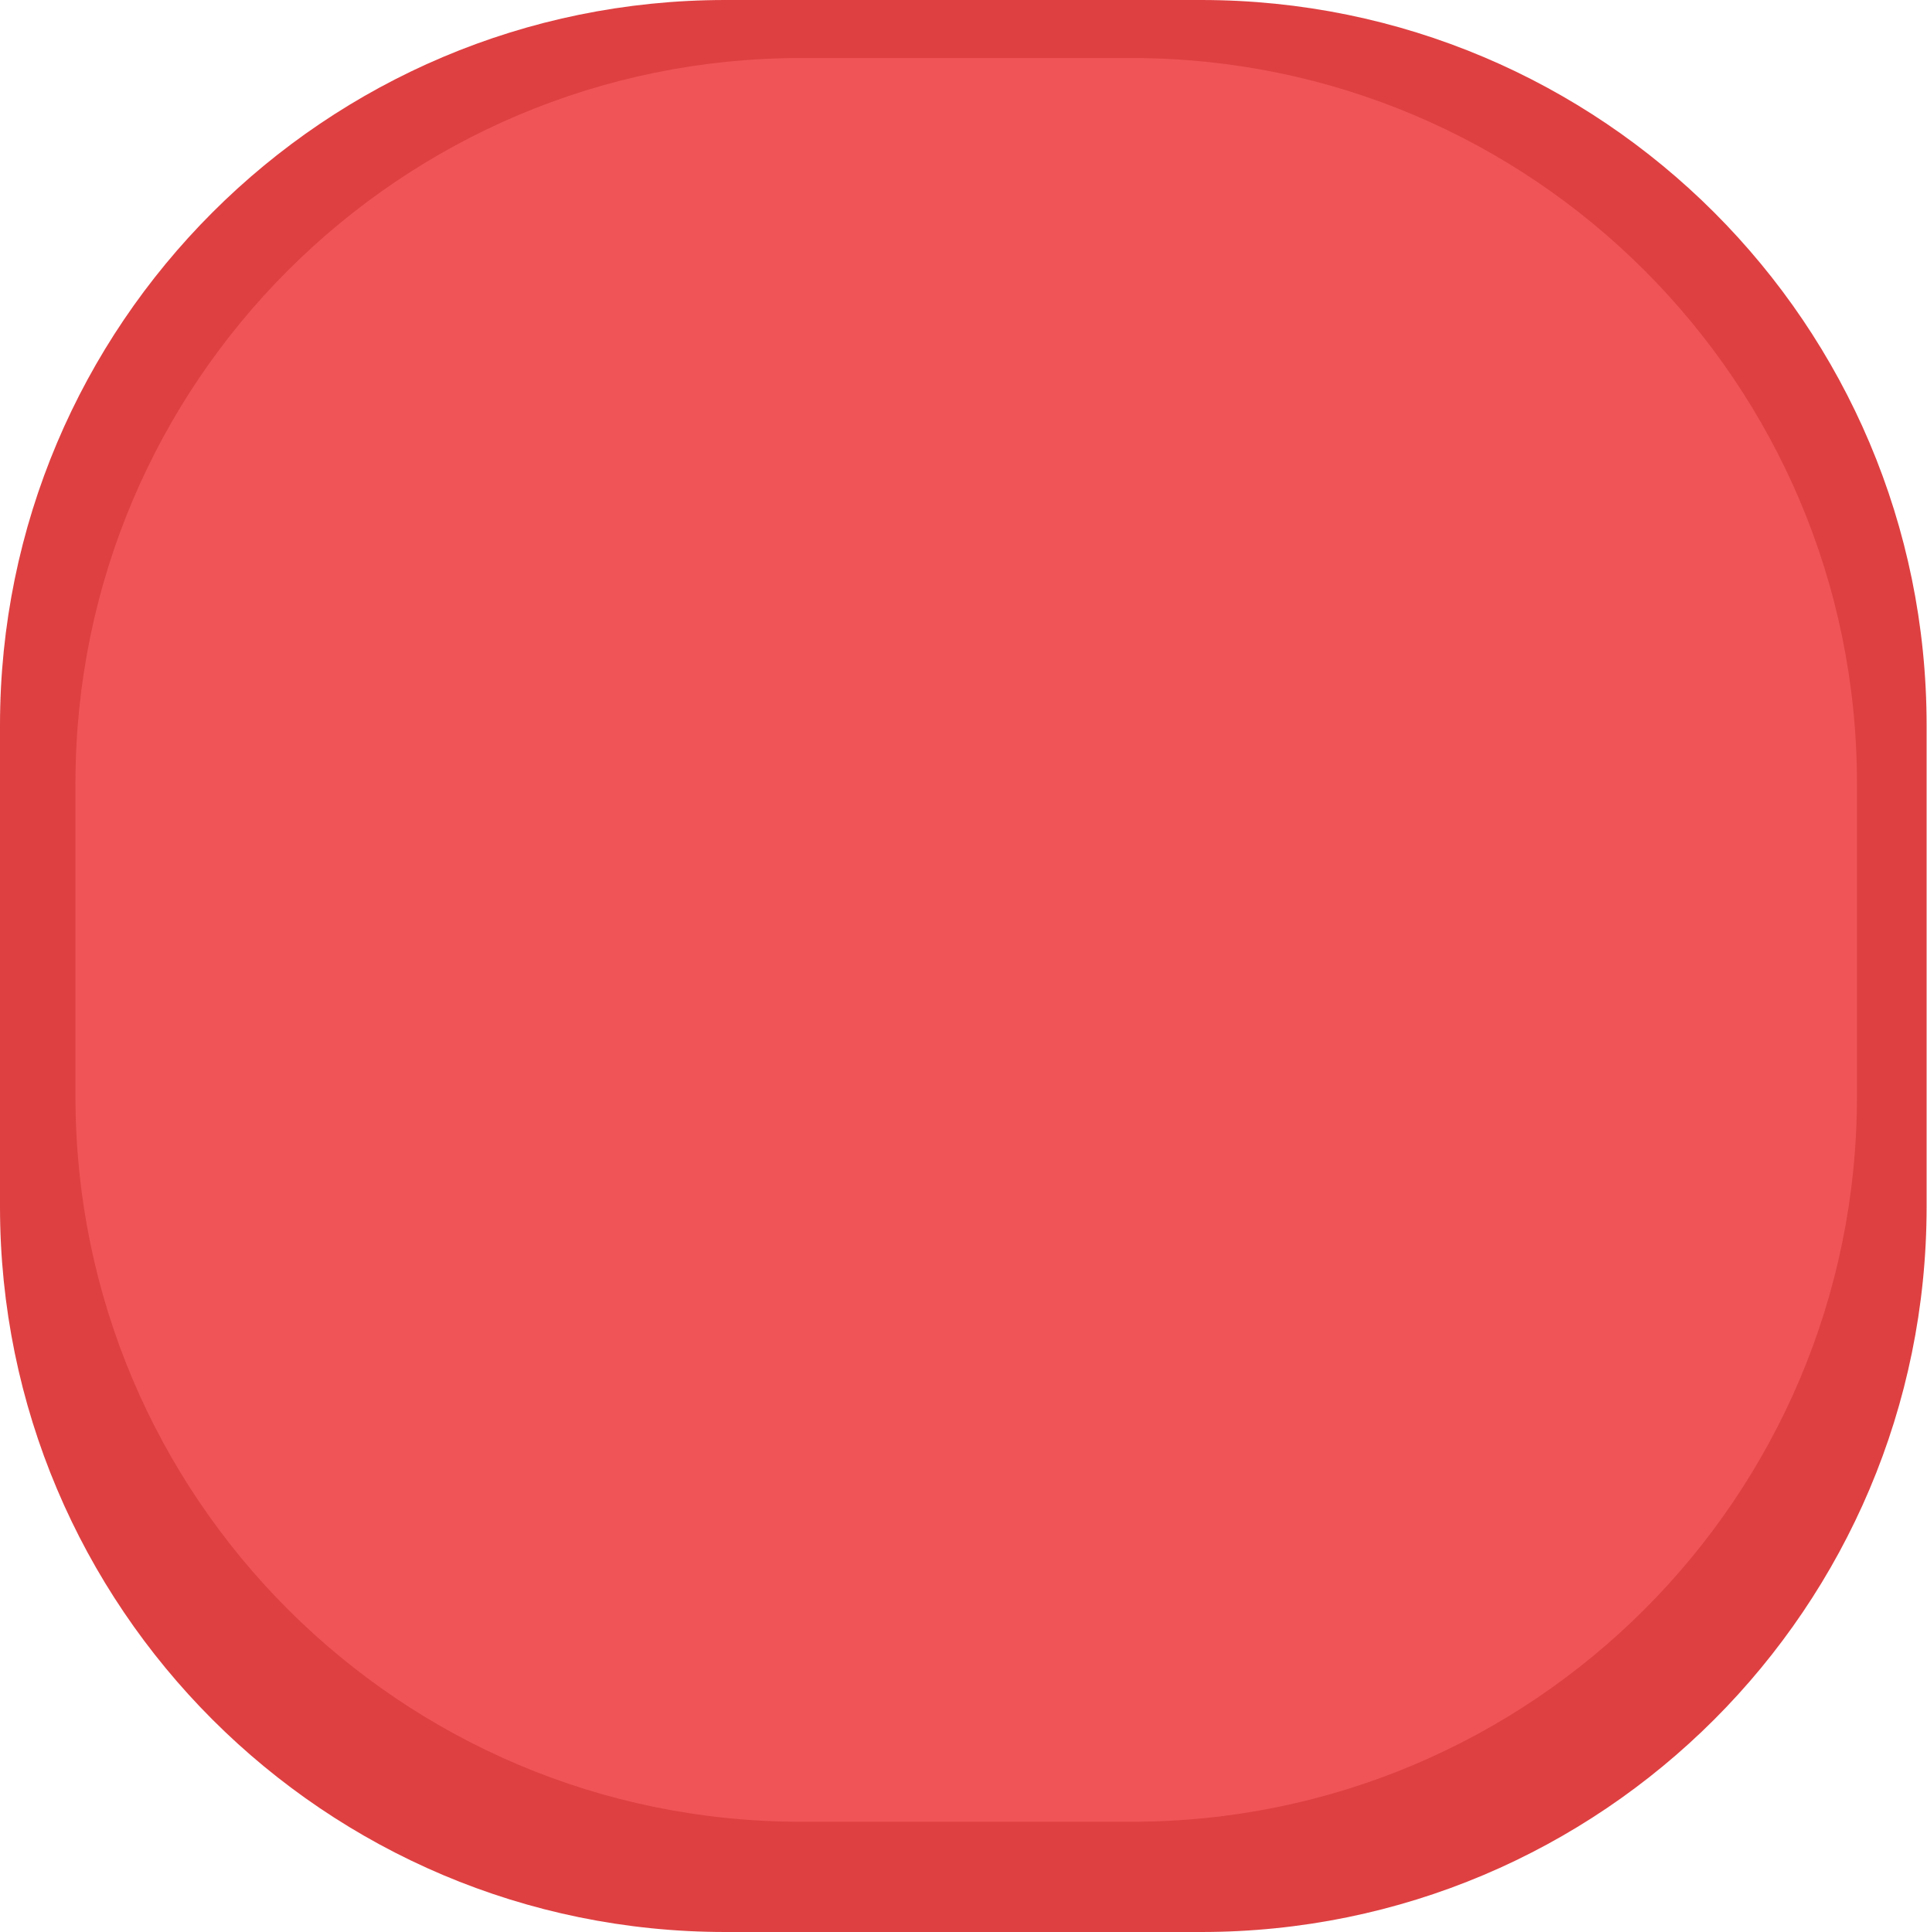
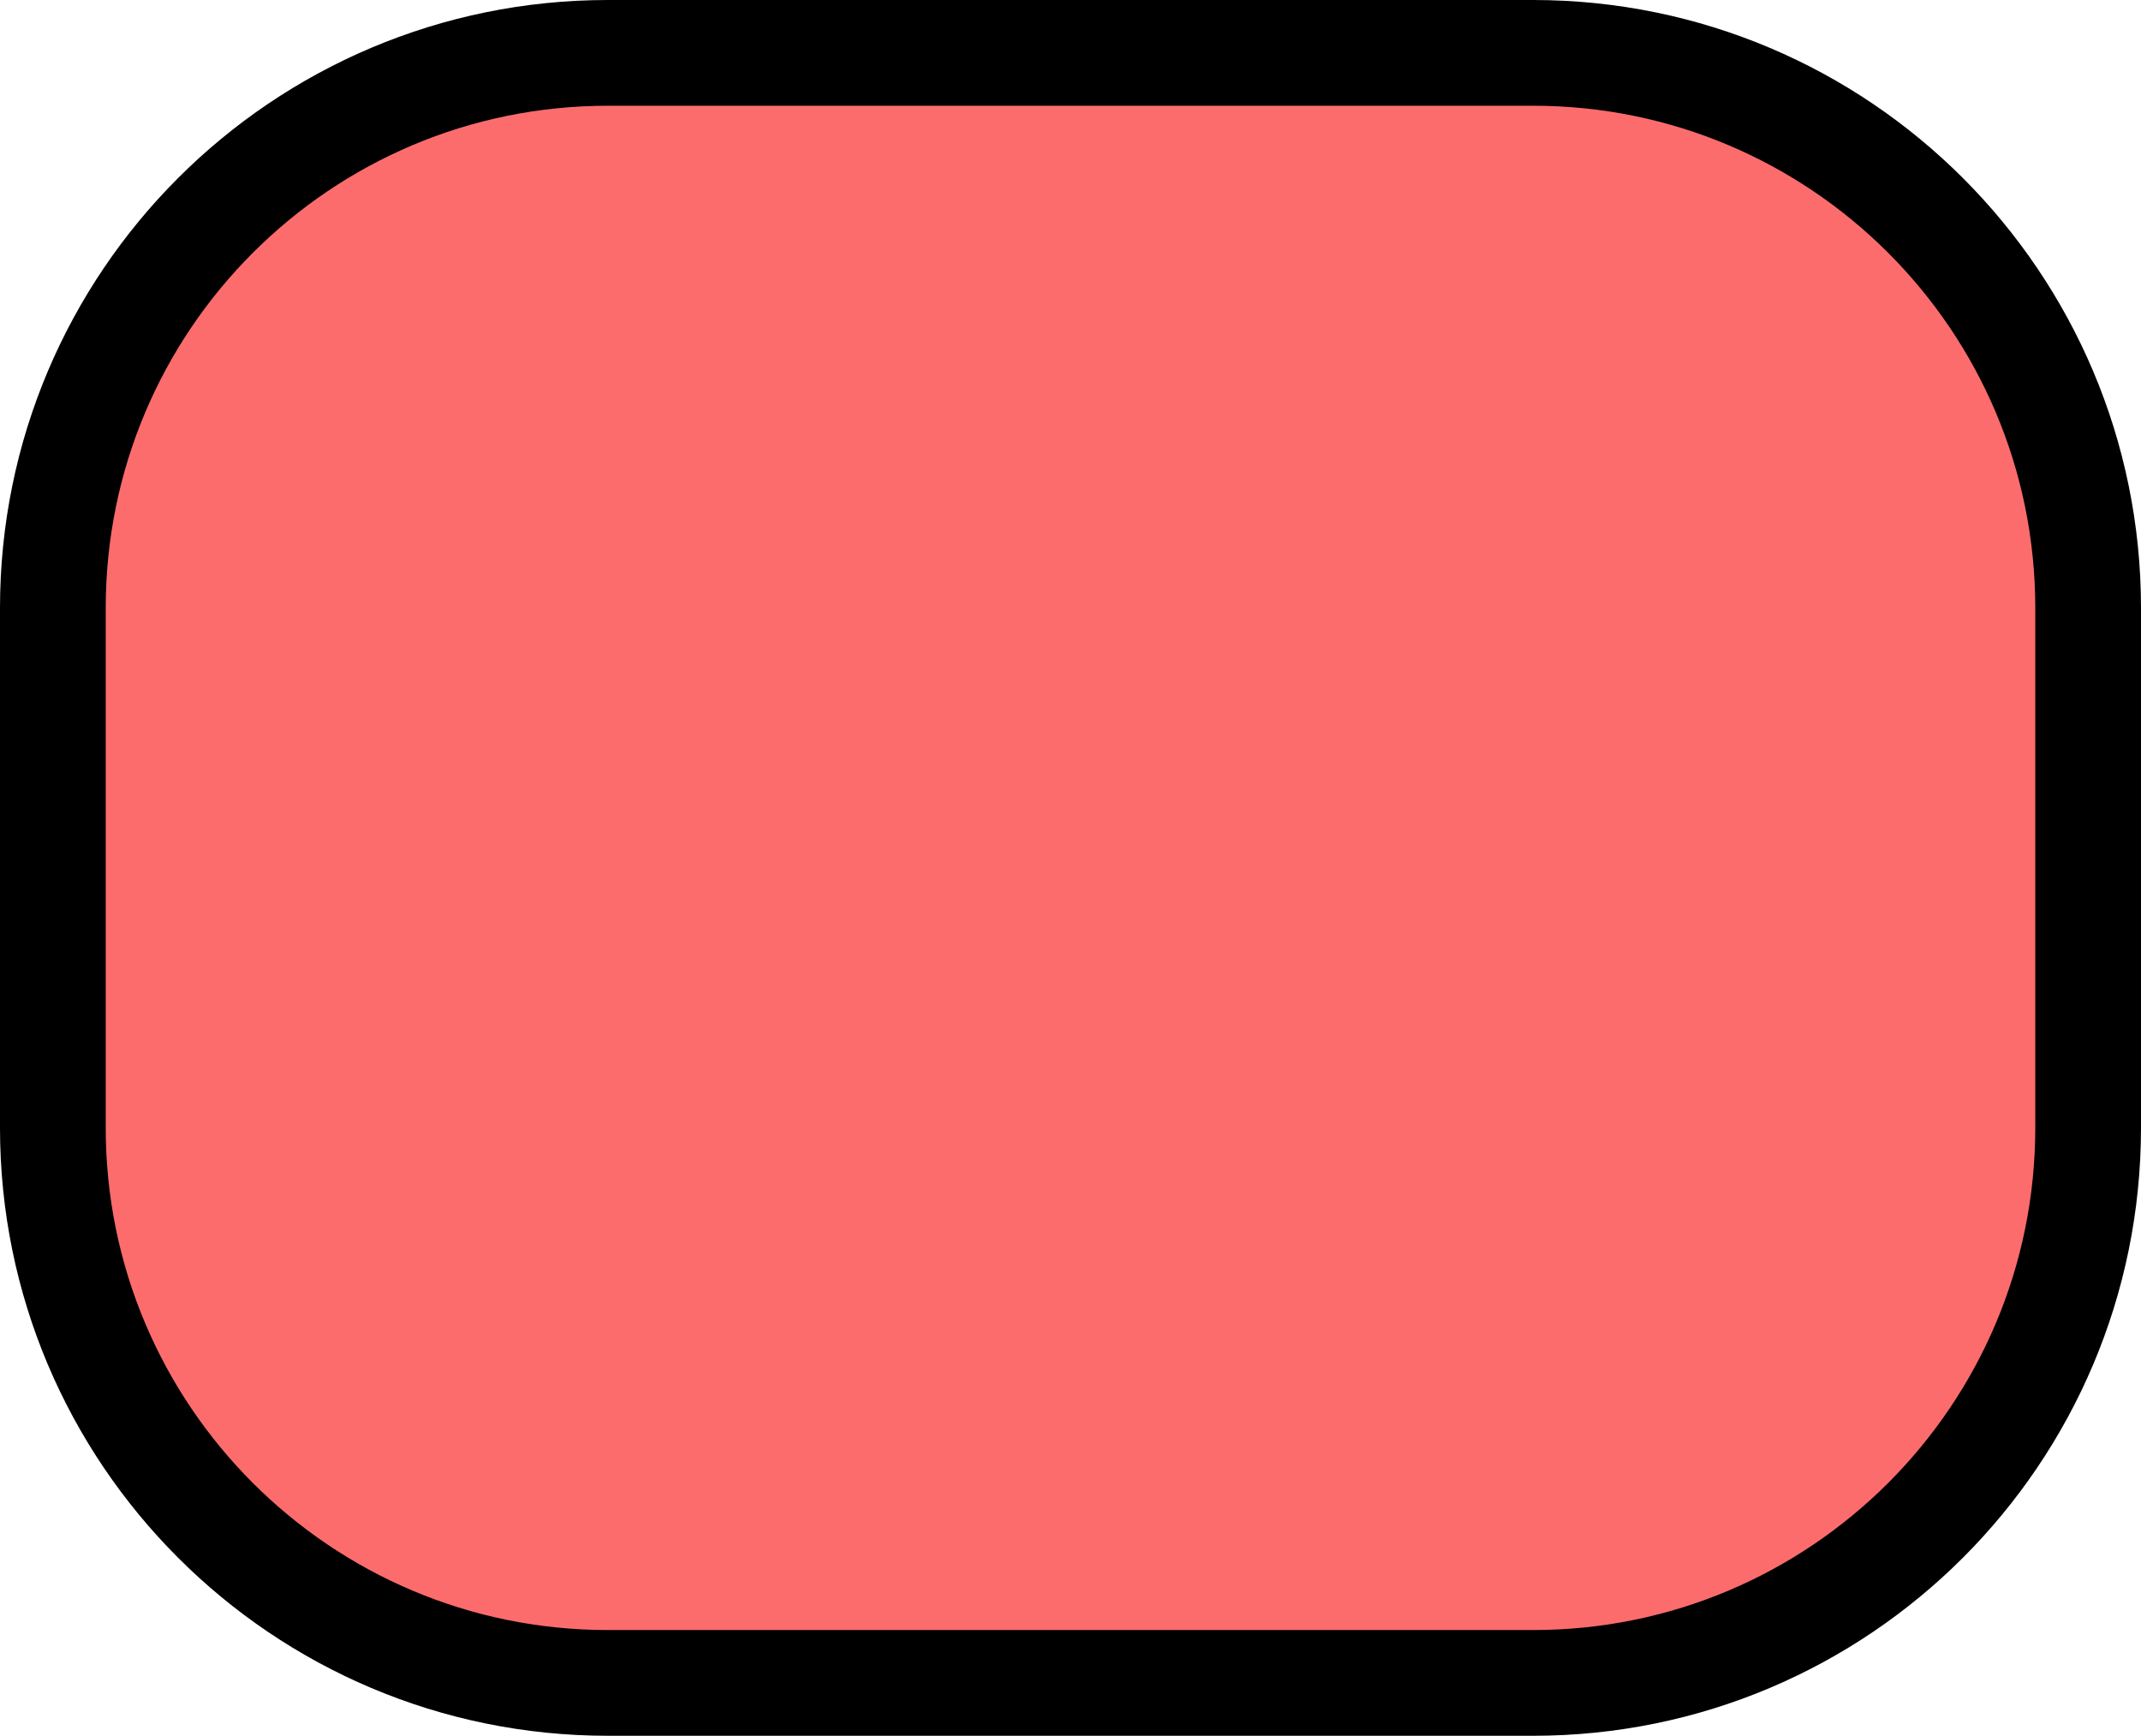
- <svg xmlns="http://www.w3.org/2000/svg" width="332" height="333" viewBox="0 0 332 333" fill="none">
-   <rect width="332" height="333" rx="125" fill="#DE4041" />
-   <rect x="13" y="10" width="307" height="304" rx="125" fill="#F05456" />
+ <svg xmlns="http://www.w3.org/2000/svg" width="243" height="197" viewBox="0 0 243 197" fill="none">
+   <rect x="6" y="6" width="231" height="185" rx="63" fill="#FD6C6D" stroke-width="12" stroke="black" />
</svg>
